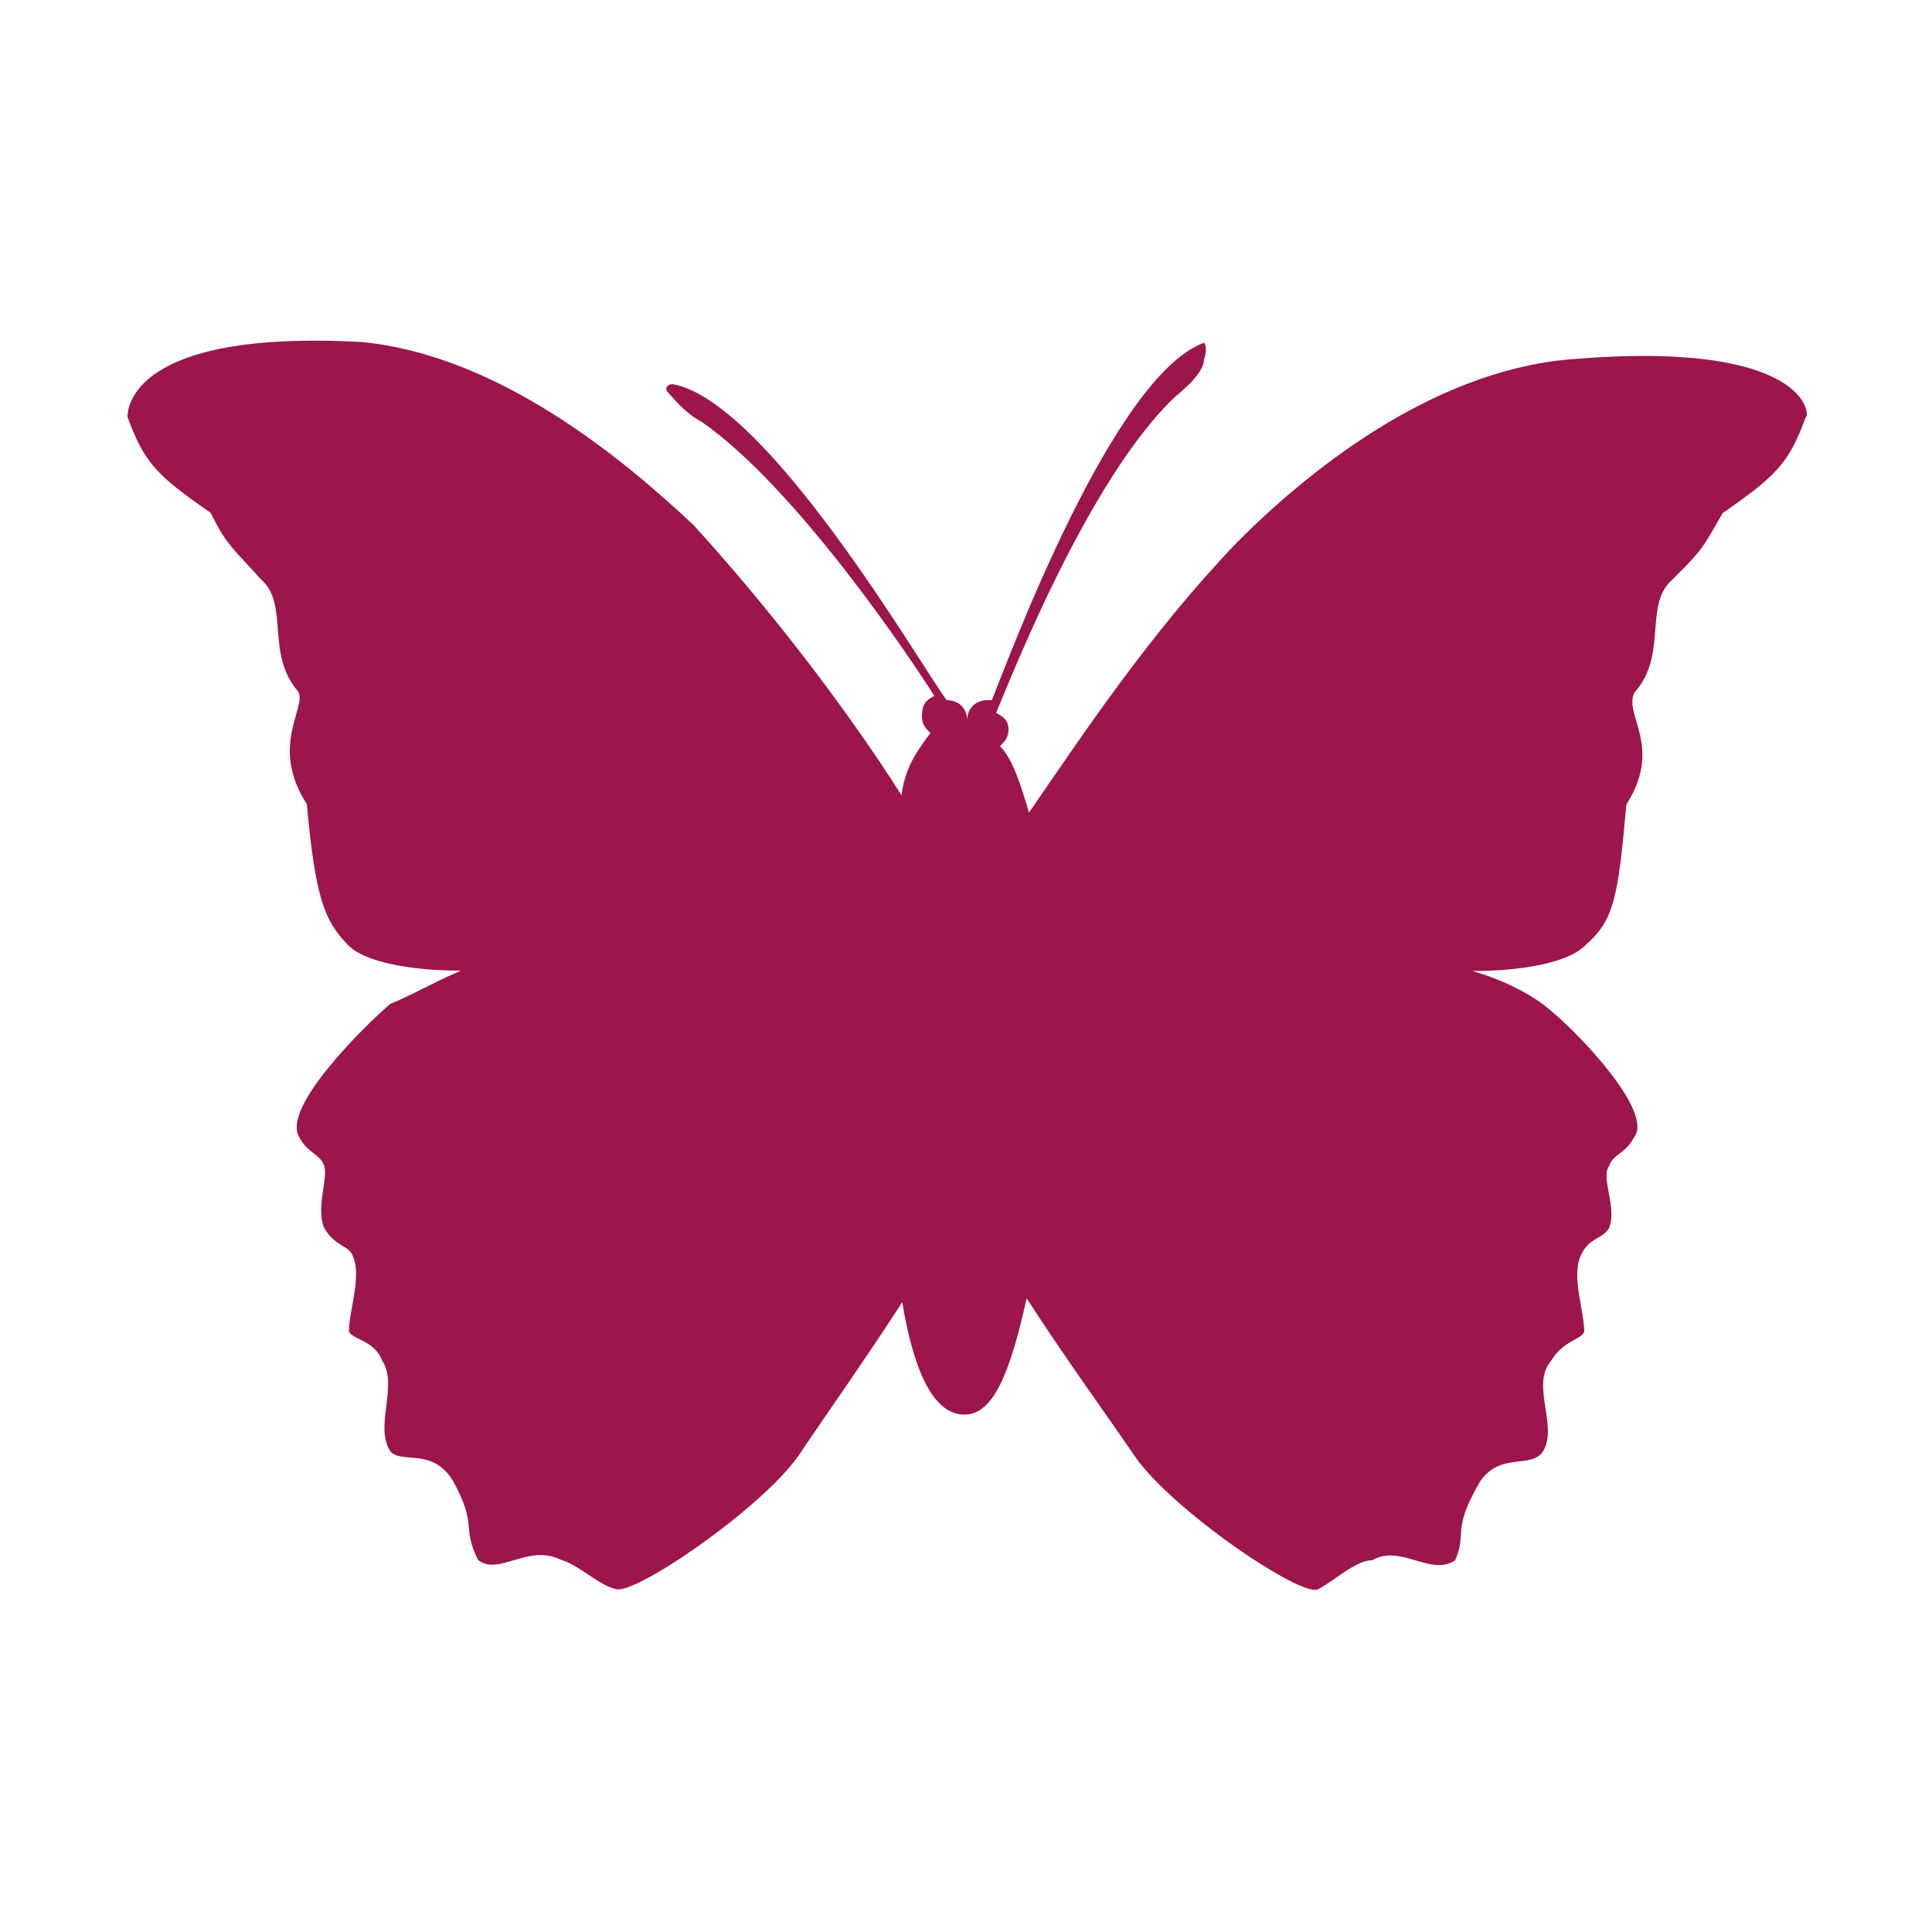
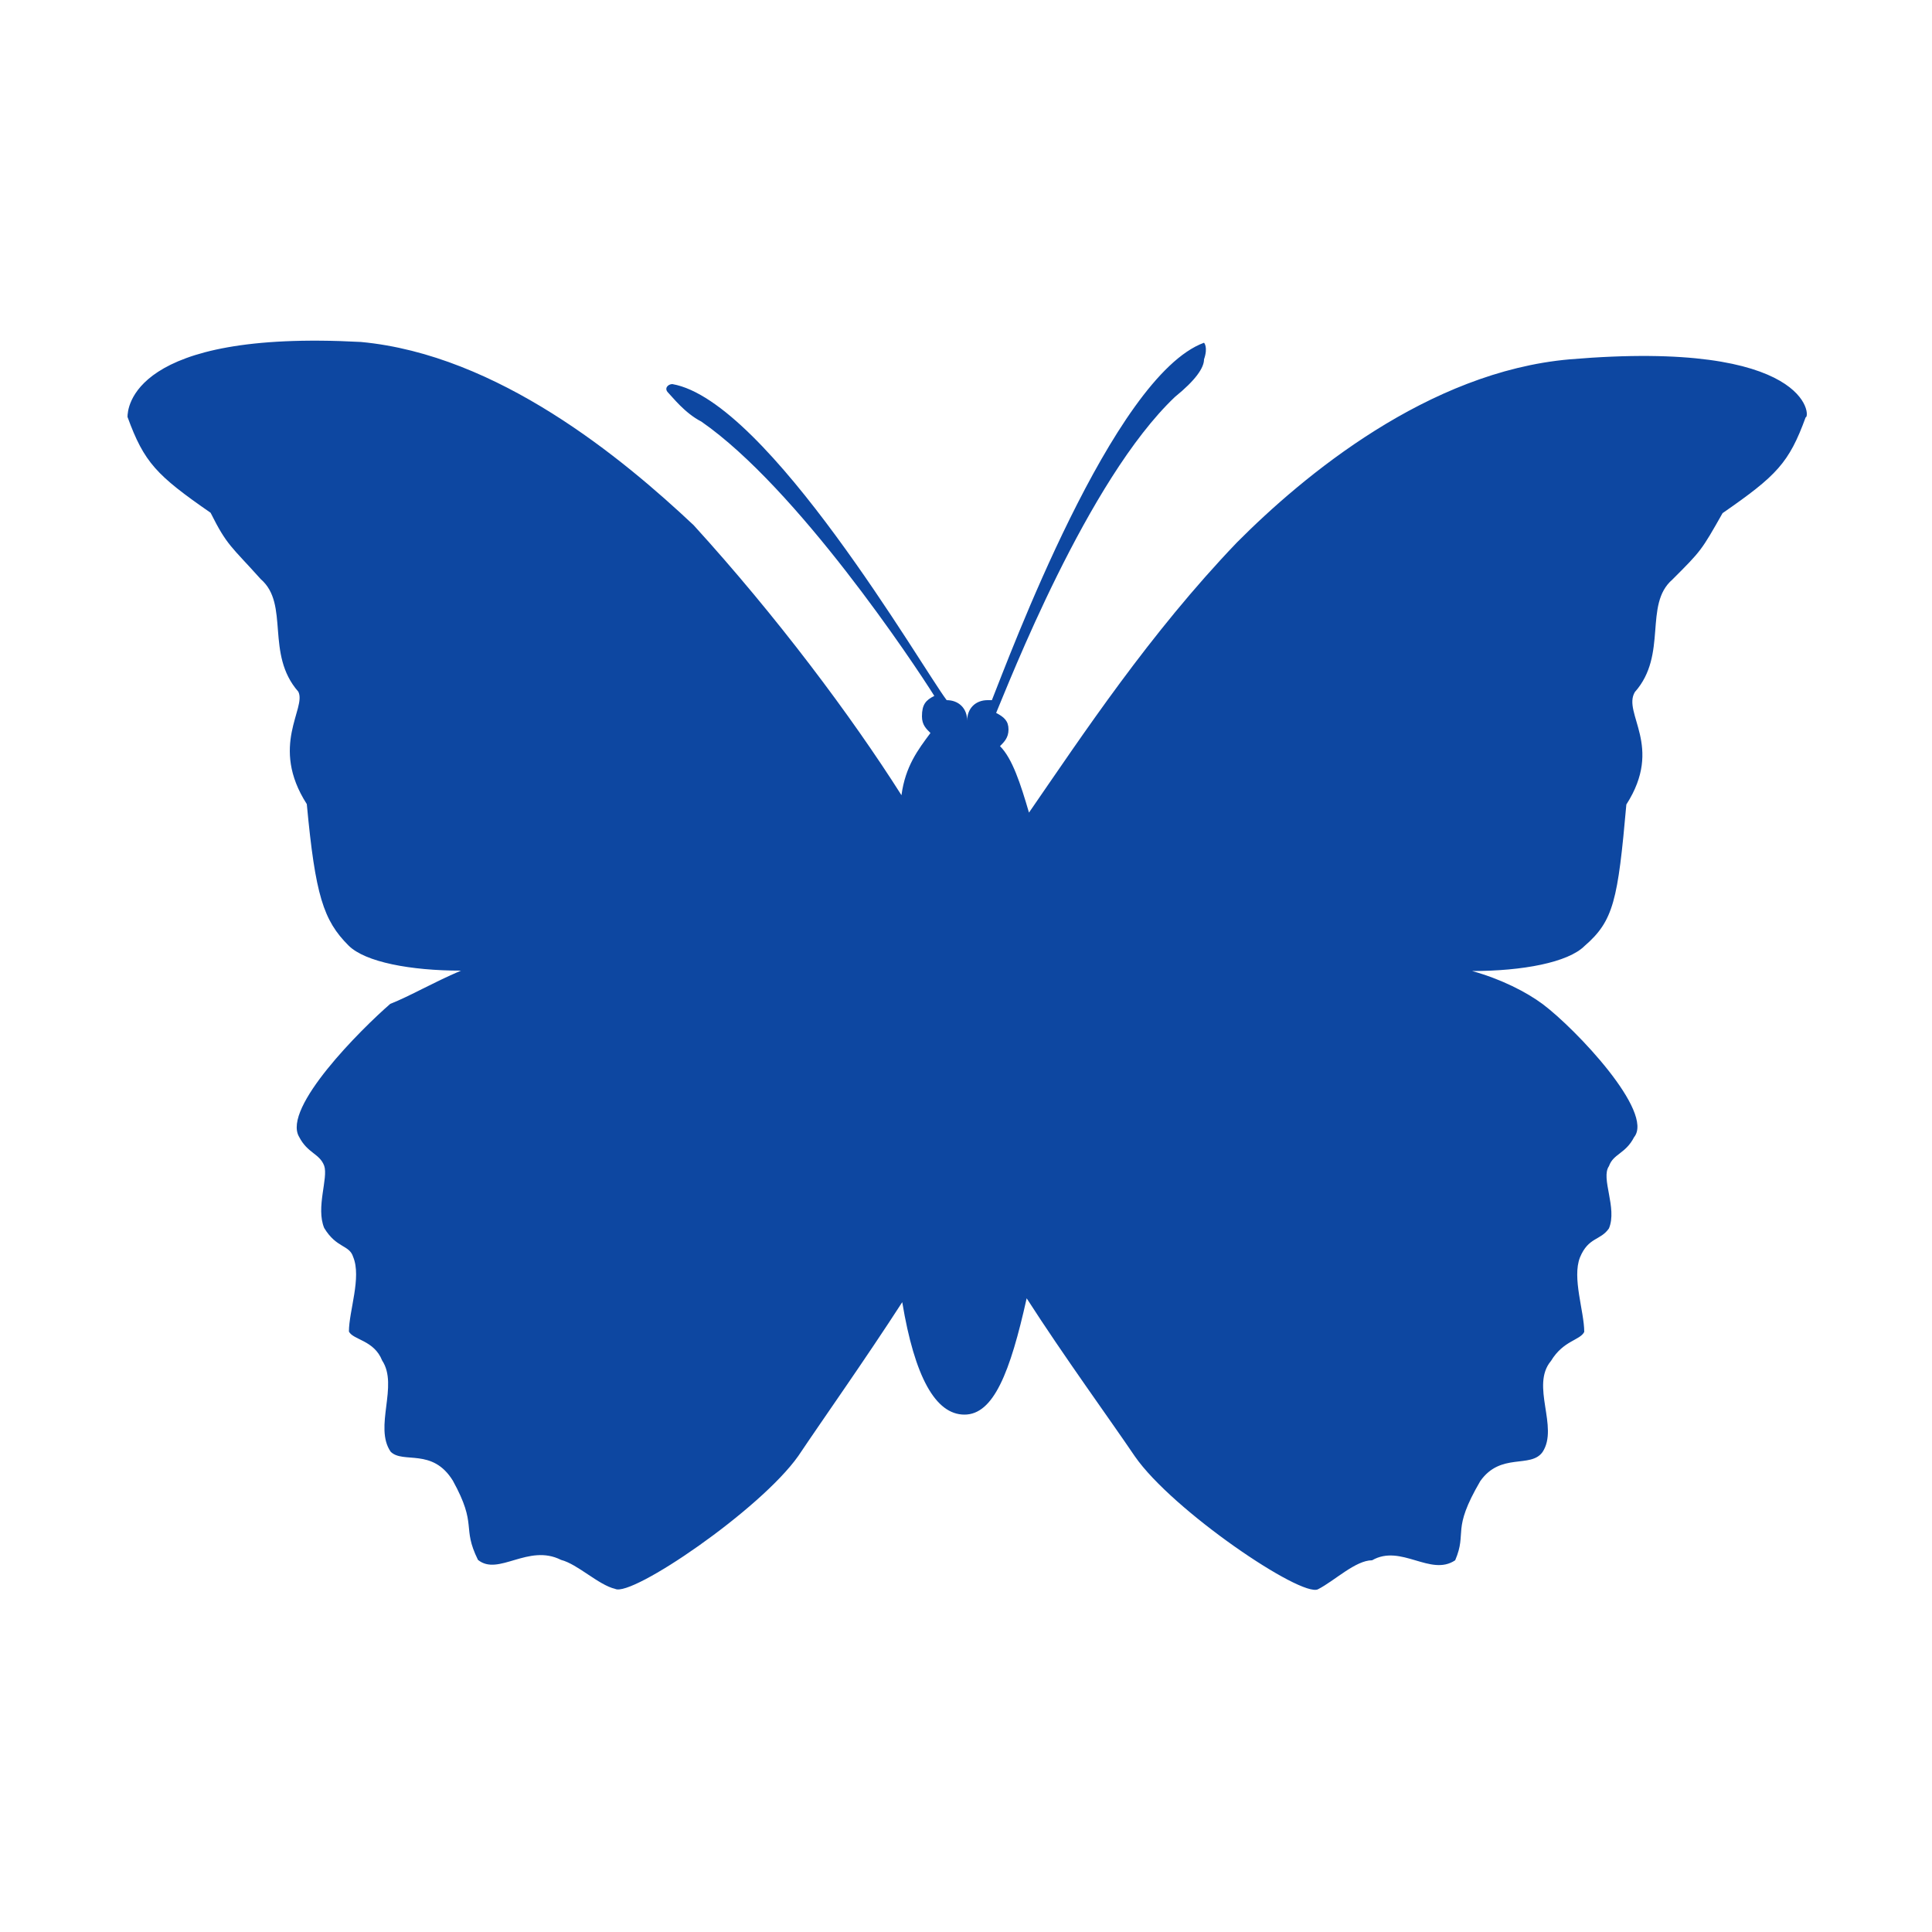
<svg xmlns="http://www.w3.org/2000/svg" version="1.1" id="图层_1" x="0px" y="0px" viewBox="0 0 500 500" style="enable-background:new 0 0 500 500;" xml:space="preserve">
  <style type="text/css">
- 	.st0{fill:#9C154C;}
+ 	.st0{fill:#0D47A1;}
</style>
  <path class="st0" d="M406.2,93c-36.6,3.2-68.9,30.1-86.1,47.4c-22.6,23.6-39.8,49.6-53.8,69.9c-2.2-7.5-4.3-14-7.5-17.2  c1.1-1.1,2.2-2.2,2.2-4.3c0-2.2-1.1-3.2-3.2-4.3c3.2-7.5,23.6-60.3,46.3-81.8c5.3-4.3,7.5-7.5,7.5-9.7c1.1-3.2,0-4.3,0-4.3  c-23.6,8.6-50.6,81.8-54.9,92.5c0,0,0,0-1.1,0c-3.2,0-5.3,2.2-5.3,5.3c0-3.2-2.2-5.3-5.3-5.3c-6.5-8.6-46.3-77.5-71-81.8  c-1.1,0-2.2,1.1-1.1,2.2c1.1,1.1,4.3,5.3,8.6,7.5c24.8,17.2,54.9,62.4,60.3,71c-2.2,1.1-3.2,2.2-3.2,5.3c0,2.2,1.1,3.2,2.2,4.3  c-3.2,4.3-6.5,8.6-7.5,16.1c-13-20.5-32.3-46.3-53.8-69.9c-18.3-17.2-50.6-44.1-86.1-47.4c-59.4-3.2-60.4,17.3-60.4,19.4  c4.3,11.8,7.5,15.1,21.5,24.8c4.3,8.6,5.3,8.6,13,17.2c7.5,6.5,1.1,19.3,9.7,29.1c2.2,4.3-7.5,14,2.2,29.1  c2.2,23.6,4.3,30.1,10.8,36.6c4.3,4.3,16.1,6.5,29.1,6.5c-7.5,3.2-13,6.5-18.3,8.6c-7.5,6.5-28,26.9-23.6,34.4  c2.2,4.3,5.3,4.3,6.5,7.5c1.1,3.2-2.2,10.8,0,16.1c3.2,5.3,6.5,4.3,7.5,7.5c2.2,5.3-1.1,14-1.1,19.3c1.1,2.2,6.5,2.2,8.6,7.5  c4.3,6.5-2.2,17.2,2.2,23.6c3.2,3.2,10.8-1.1,16.1,7.5c6.5,11.8,2.2,11.8,6.5,20.5c5.3,4.3,13-4.3,21.5,0c4.3,1.1,9.7,6.5,14,7.5  c4.3,2.2,37.6-20.5,47.4-34.4c6.5-9.7,17.2-24.8,26.9-39.8c3.2,19.3,8.6,29.1,16.1,29.1s11.8-10.8,16.1-30.1  c9.7,15.1,21.5,31.3,28,40.9c9.7,14,43.1,36.6,47.4,34.4c4.3-2.2,9.7-7.5,14-7.5c7.5-4.3,15.1,4.3,21.5,0c3.2-7.5-1.1-7.5,6.5-20.5  c5.3-7.5,13-3.2,16.1-7.5c4.3-6.5-3.2-17.2,2.2-23.6c3.2-5.3,7.5-5.3,8.6-7.5c0-5.3-3.2-14-1.1-19.3c2.2-5.3,5.3-4.3,7.5-7.5  c2.2-5.3-2.2-13,0-16.1c1.1-3.2,4.3-3.2,6.5-7.5c5.3-6.5-15.1-28-23.6-34.4c-4.3-3.2-10.8-6.5-18.3-8.6c13,0,24.8-2.2,29.1-6.5  c7.5-6.5,8.6-11.8,10.8-36.6c9.7-15.1-1.1-23.6,2.2-29.1c8.6-9.7,2.2-22.6,9.7-29.1c7.5-7.5,7.5-7.5,13-17.2  c14-9.7,17.2-13,21.5-24.8C468.6,108.1,468.6,87.7,406.2,93z" />
</svg>
